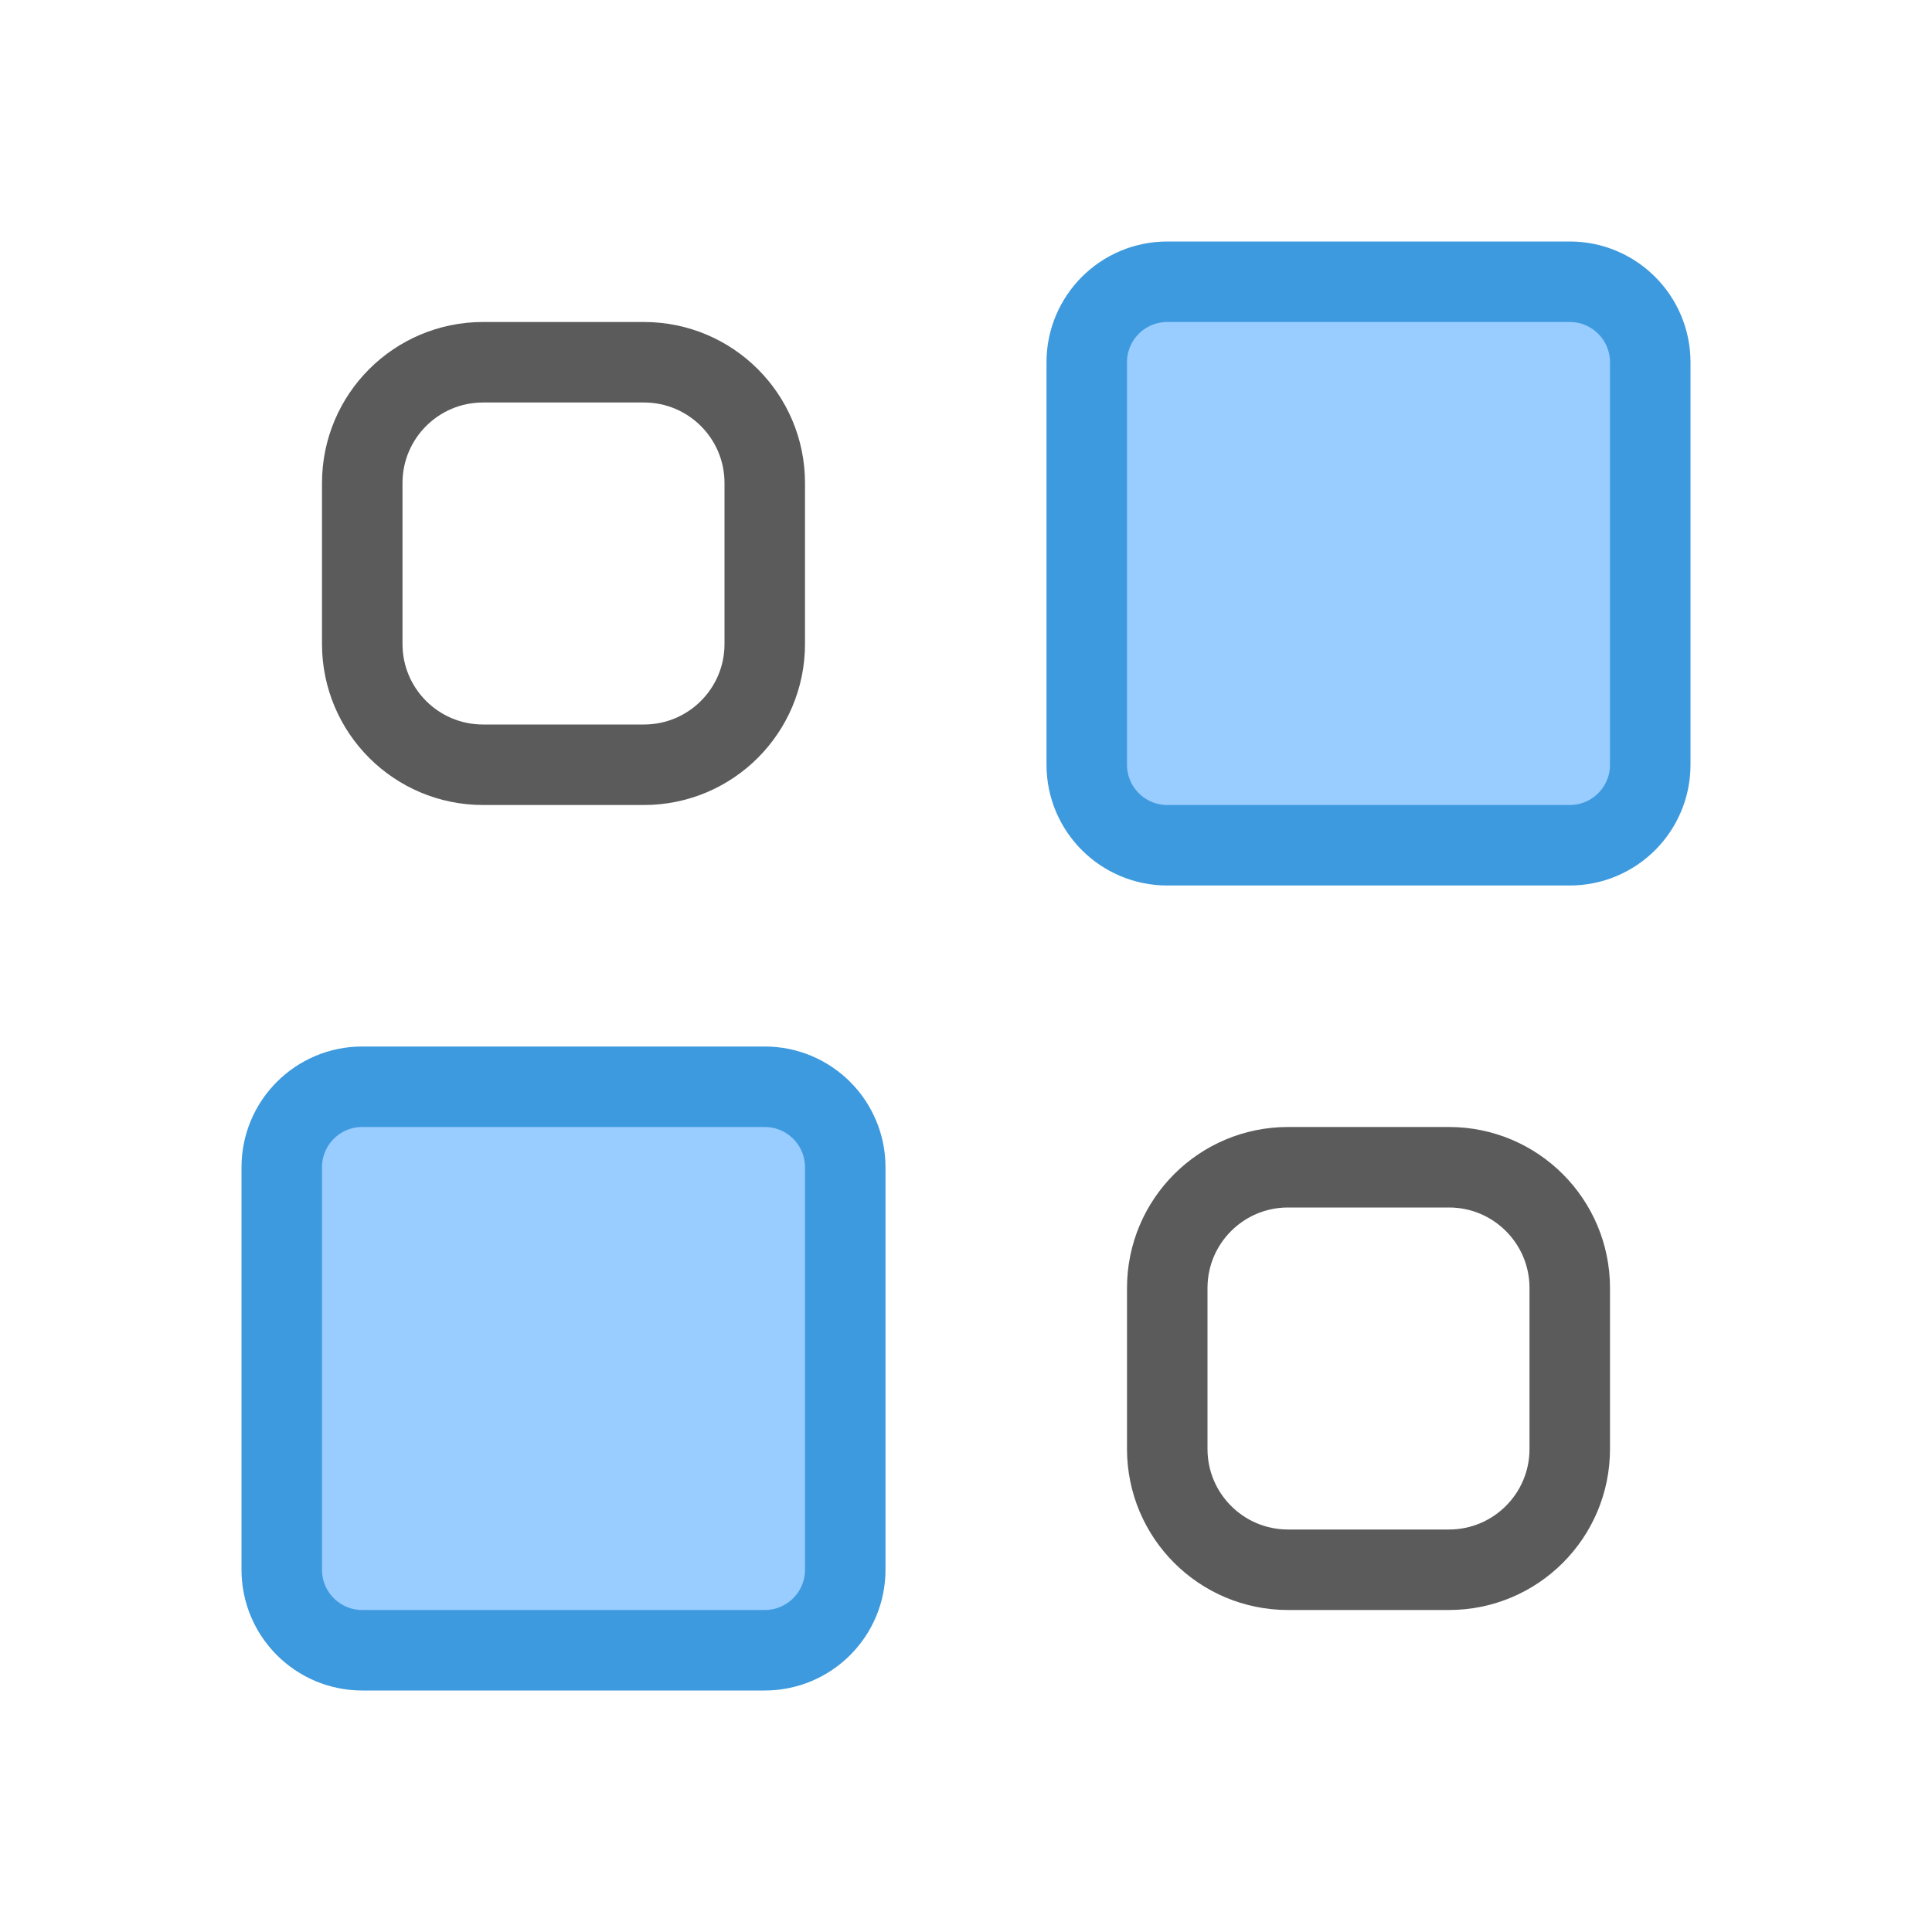
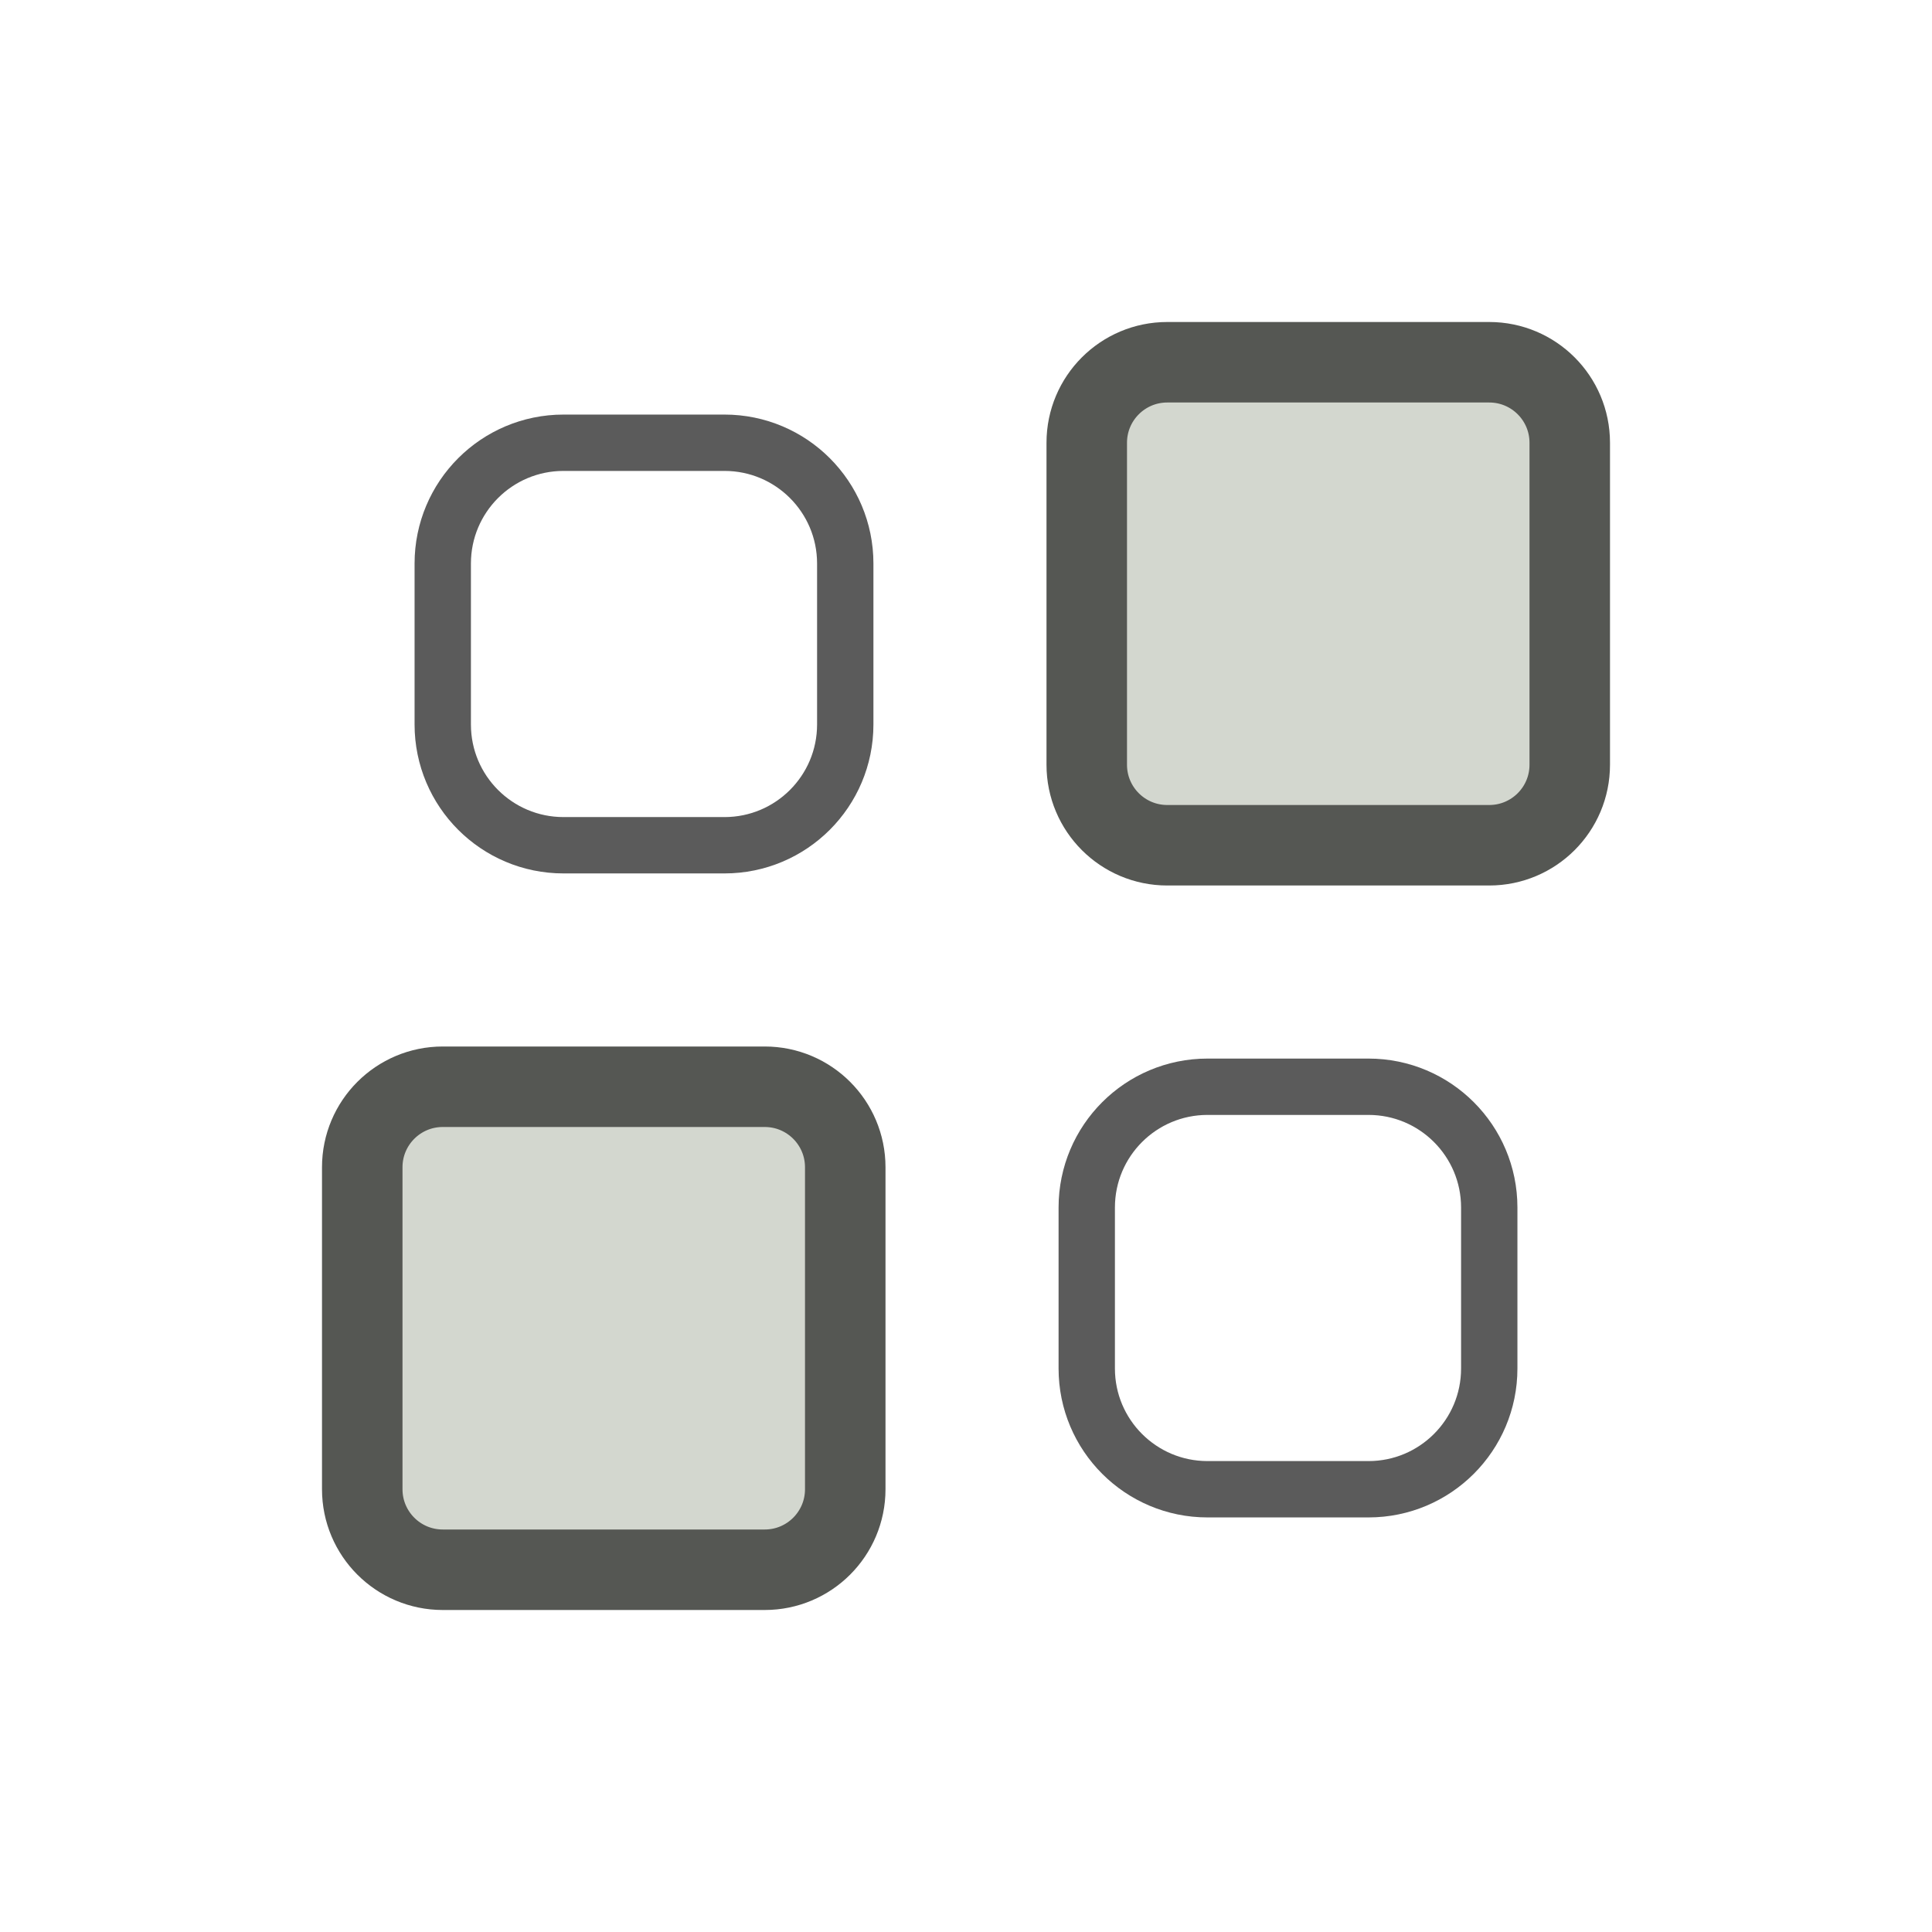
<svg xmlns="http://www.w3.org/2000/svg" xmlns:xlink="http://www.w3.org/1999/xlink" width="24" height="24" viewBox="0 0 24 24" version="1.1" id="svg5" xml:space="preserve">
  <defs id="defs2" />
  <g id="layer3">
-     <rect style="fill:none;fill-opacity:1;stroke:#5b5b5b;stroke-dasharray:none;stroke-dashoffset:1;stroke-opacity:1;paint-order:fill markers stroke" id="rect297" width="5" height="5" x="4.5" y="4.5" ry="1.5" />
-     <use x="0" y="0" xlink:href="#rect297" id="use2122" transform="translate(10)" />
-     <use x="0" y="0" xlink:href="#rect297" id="use2126" transform="translate(0,10)" />
-     <use x="0" y="0" xlink:href="#rect297" id="use2130" transform="translate(10,10)" />
-     <rect style="fill:#99ccff;fill-opacity:1;stroke:#3e9ade;stroke-dasharray:none;stroke-dashoffset:1;stroke-opacity:1;paint-order:fill markers stroke" id="use2128" width="7" height="7" x="3.5" y="13.5" ry="1" />
-     <use x="0" y="0" xlink:href="#use2128" id="use901" transform="translate(10,-10)" />
+     <rect style="fill:none;fill-opacity:1;stroke:#5b5b5b;stroke-dasharray:none;stroke-dashoffset:1;stroke-opacity:1;paint-order:fill markers stroke;stroke-width:0.7" id="rect297" width="5" height="5" x="5.5" y="5.5" ry="1.5" />
+     <use x="0" y="0" xlink:href="#rect297" id="use2130" transform="translate(8,8)" />
+     <rect style="fill:#d3d7cf;fill-opacity:1;stroke:#555753;stroke-dasharray:none;stroke-dashoffset:1;stroke-opacity:1;paint-order:fill markers stroke" id="use2128" width="6" height="6" x="4.5" y="13.5" ry="1" />
+     <use x="0" y="0" xlink:href="#use2128" id="use901" transform="translate(9,-9)" />
  </g>
</svg>
